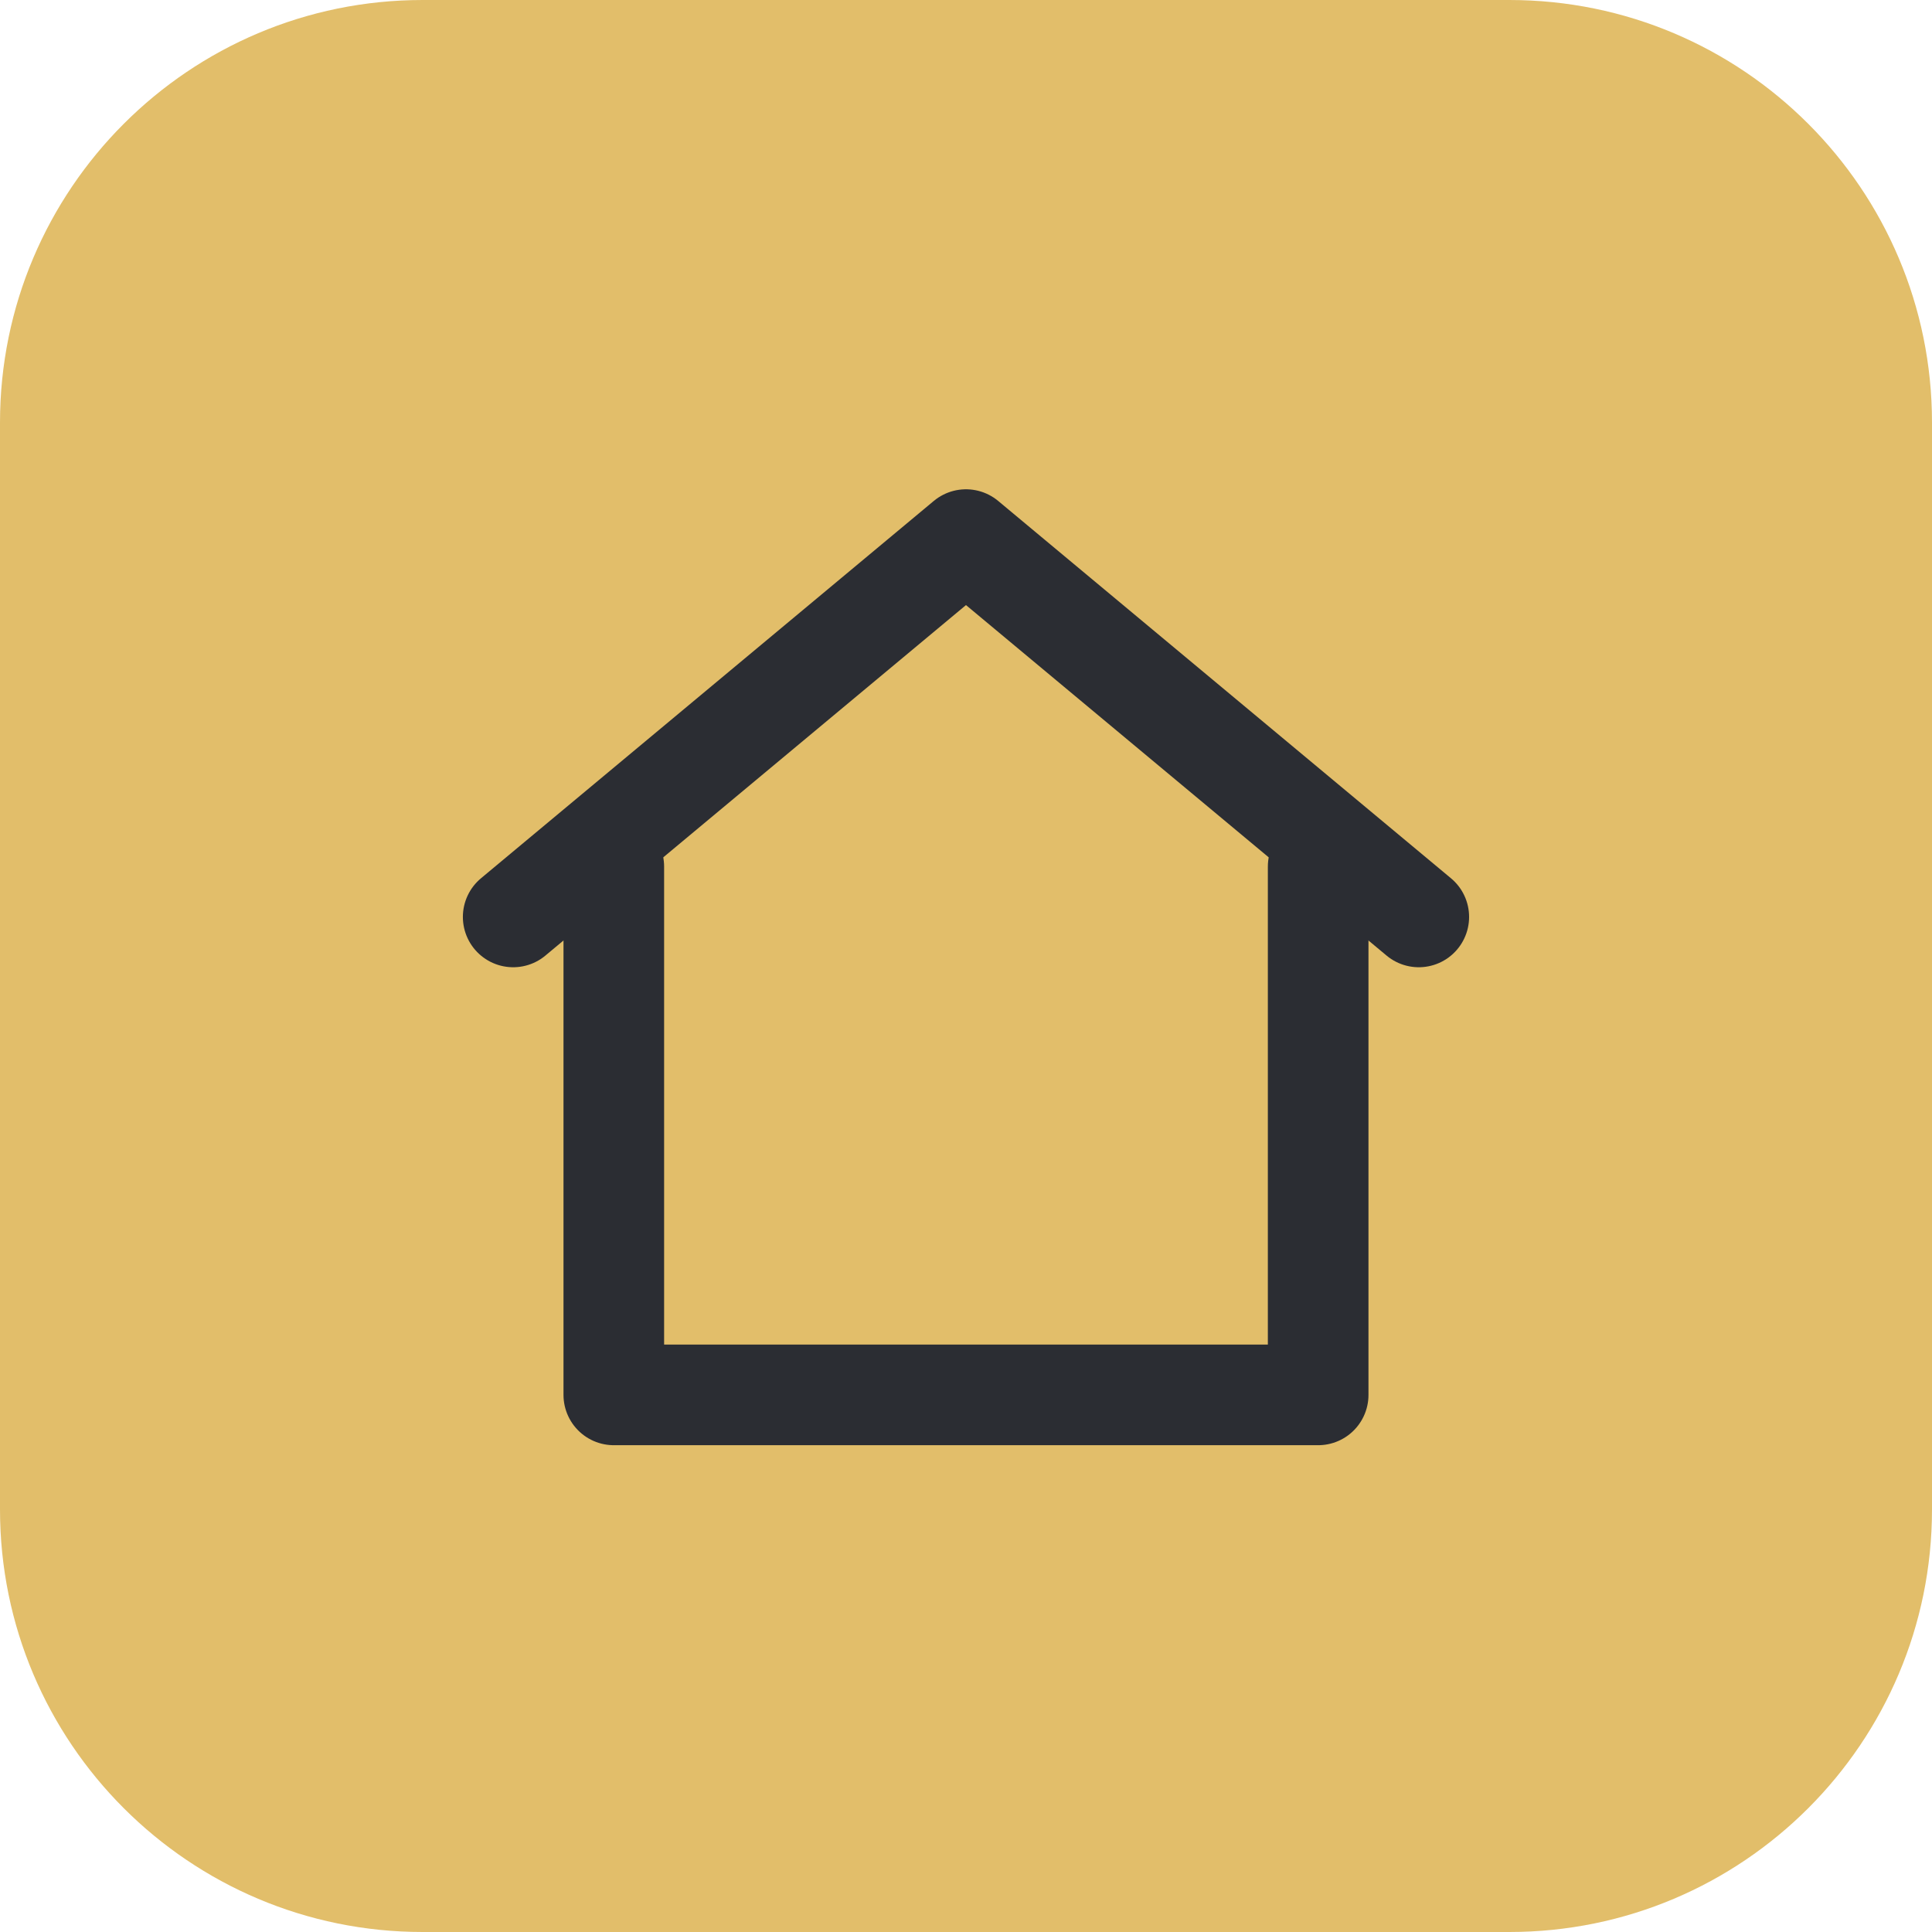
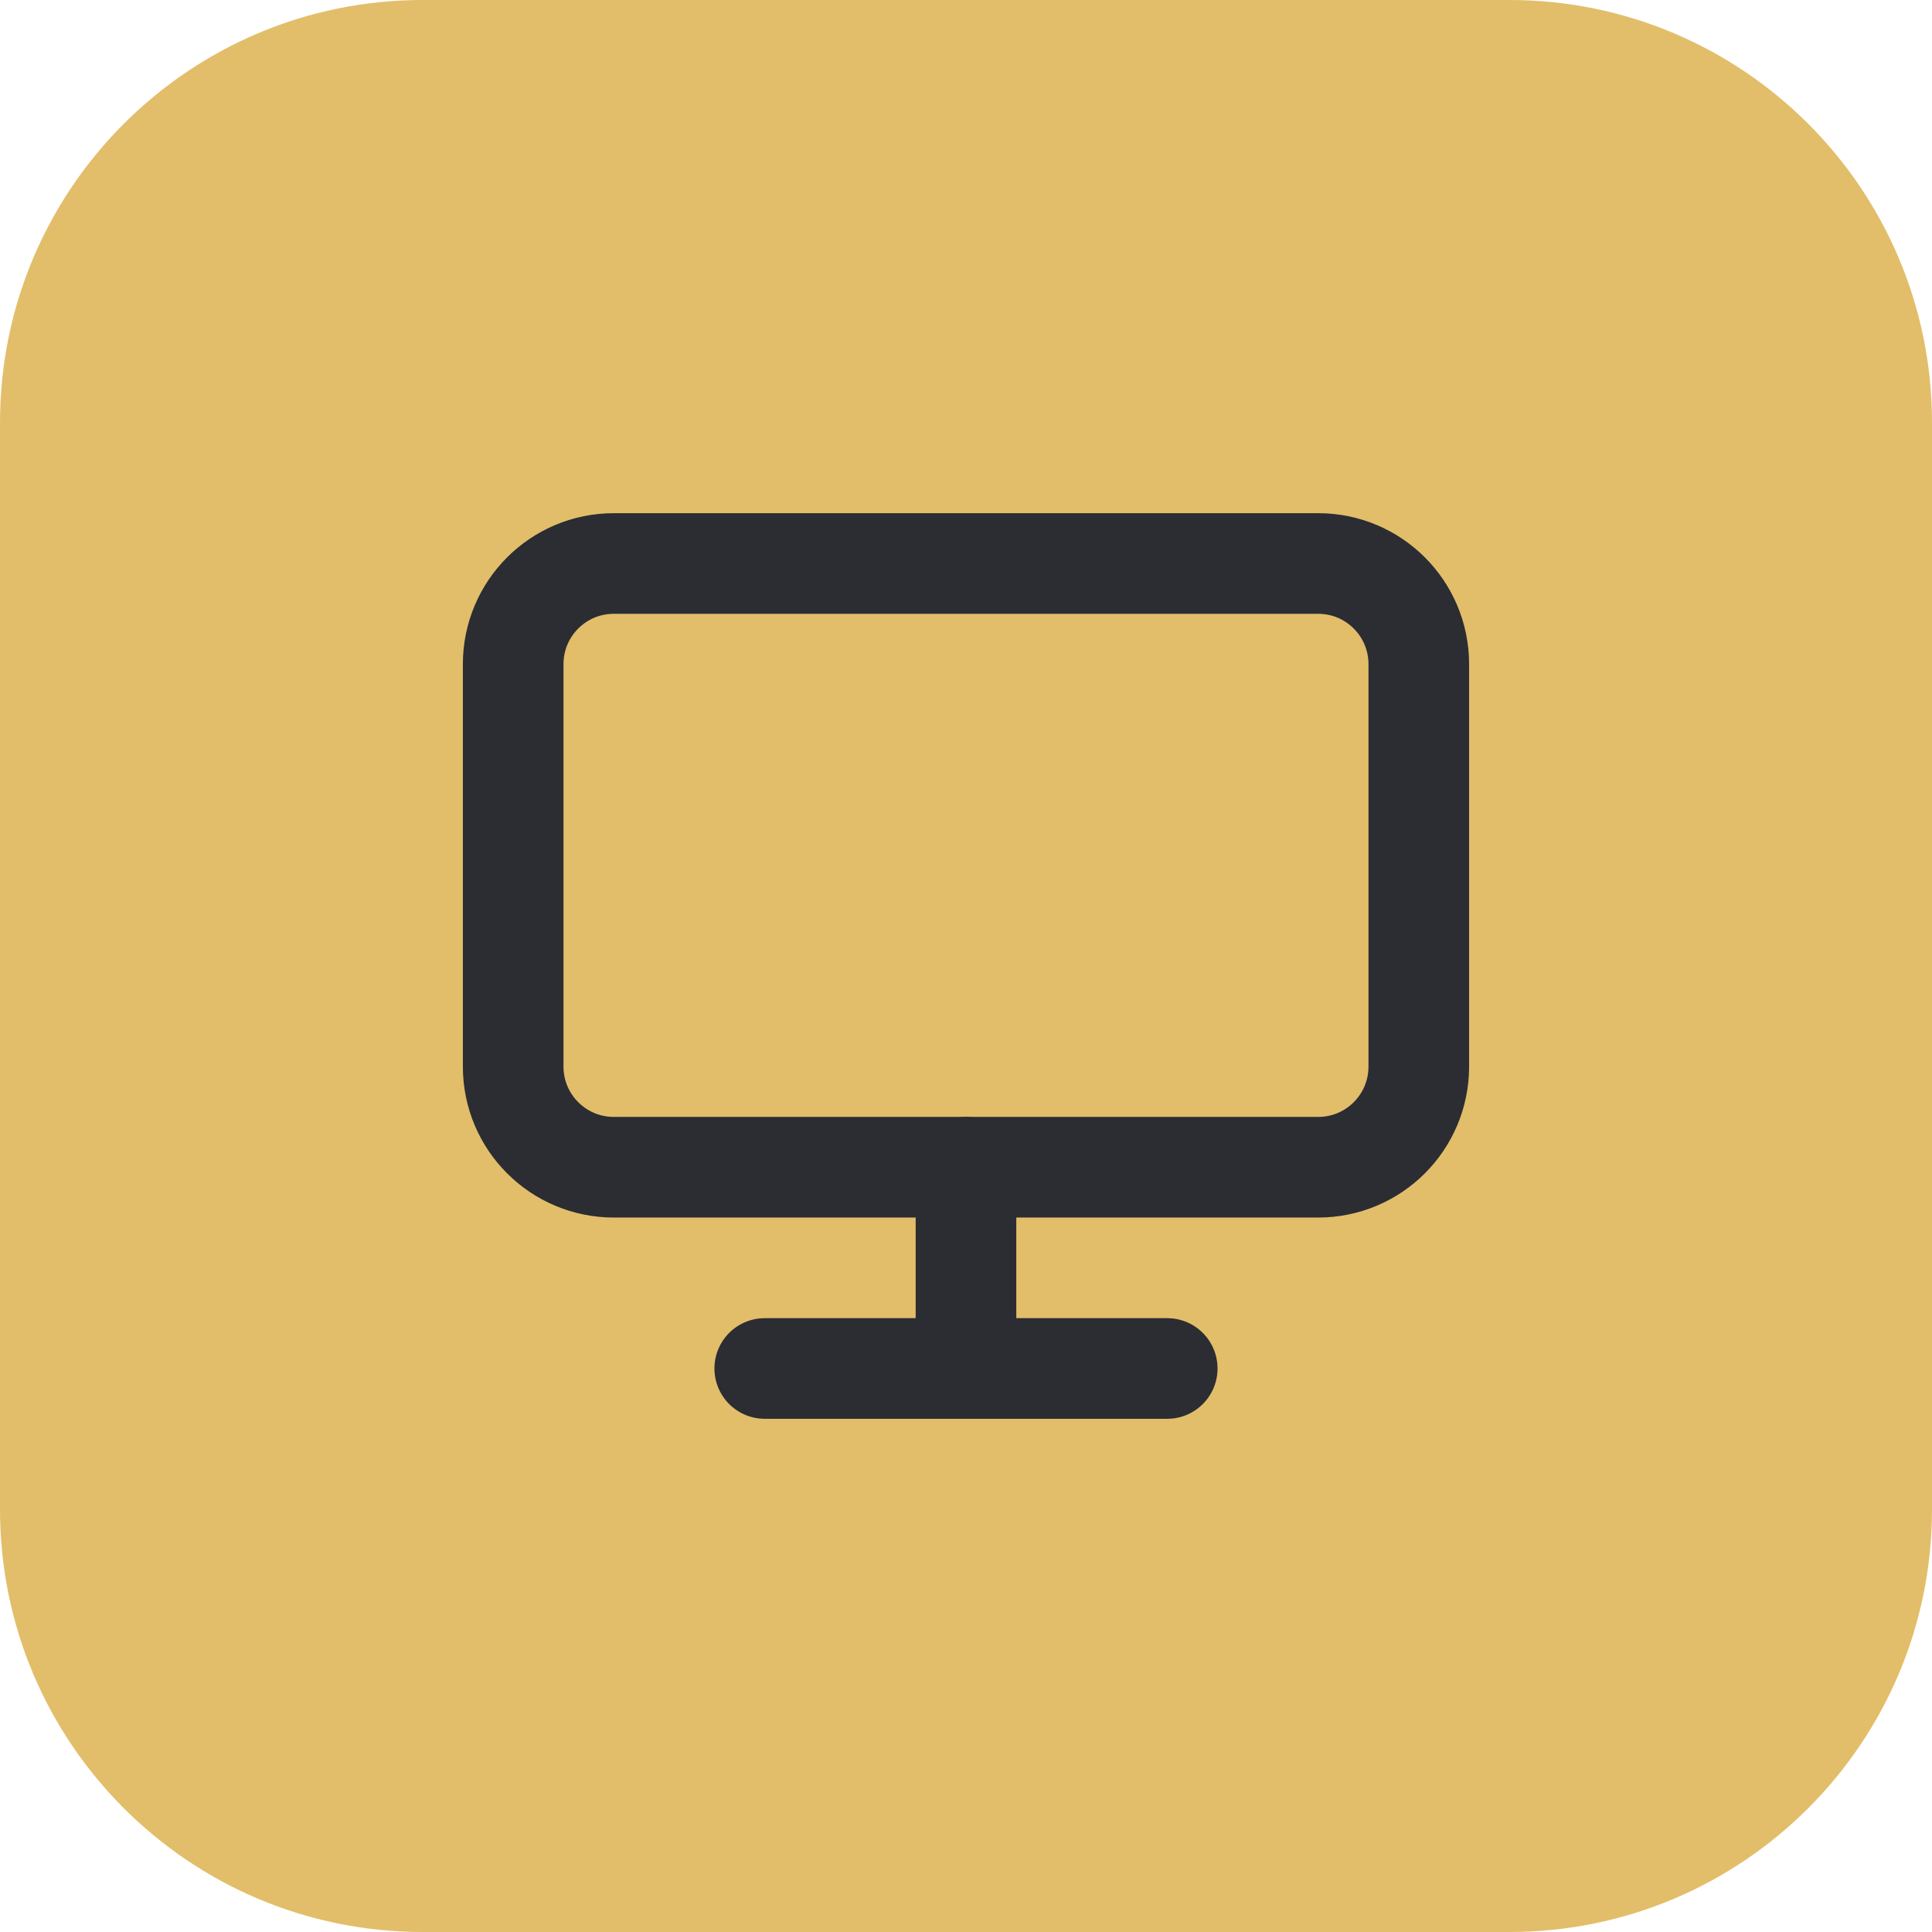
<svg xmlns="http://www.w3.org/2000/svg" viewBox="0 0 512 512">
  <rect width="512" height="512" rx="112" fill="#E2BE6A" />
-   <g fill="none" stroke="#2B2D33" stroke-width="2" stroke-linecap="round" stroke-linejoin="round" transform="translate(96 103) scale(13.333)">
-     <path d="M3 10.5 12 3l9 7.5" />
-     <path d="M5 9.5V20h14V9.5" />
+   <g fill="none" stroke="#2B2D33" stroke-width="2" stroke-linecap="round" stroke-linejoin="round" transform="translate(96 96) scale(13.333)">
+     <rect x="3" y="4" width="18" height="12" rx="2" />
+     <path d="M8 20h8M12 16v4" />
  </g>
</svg>
